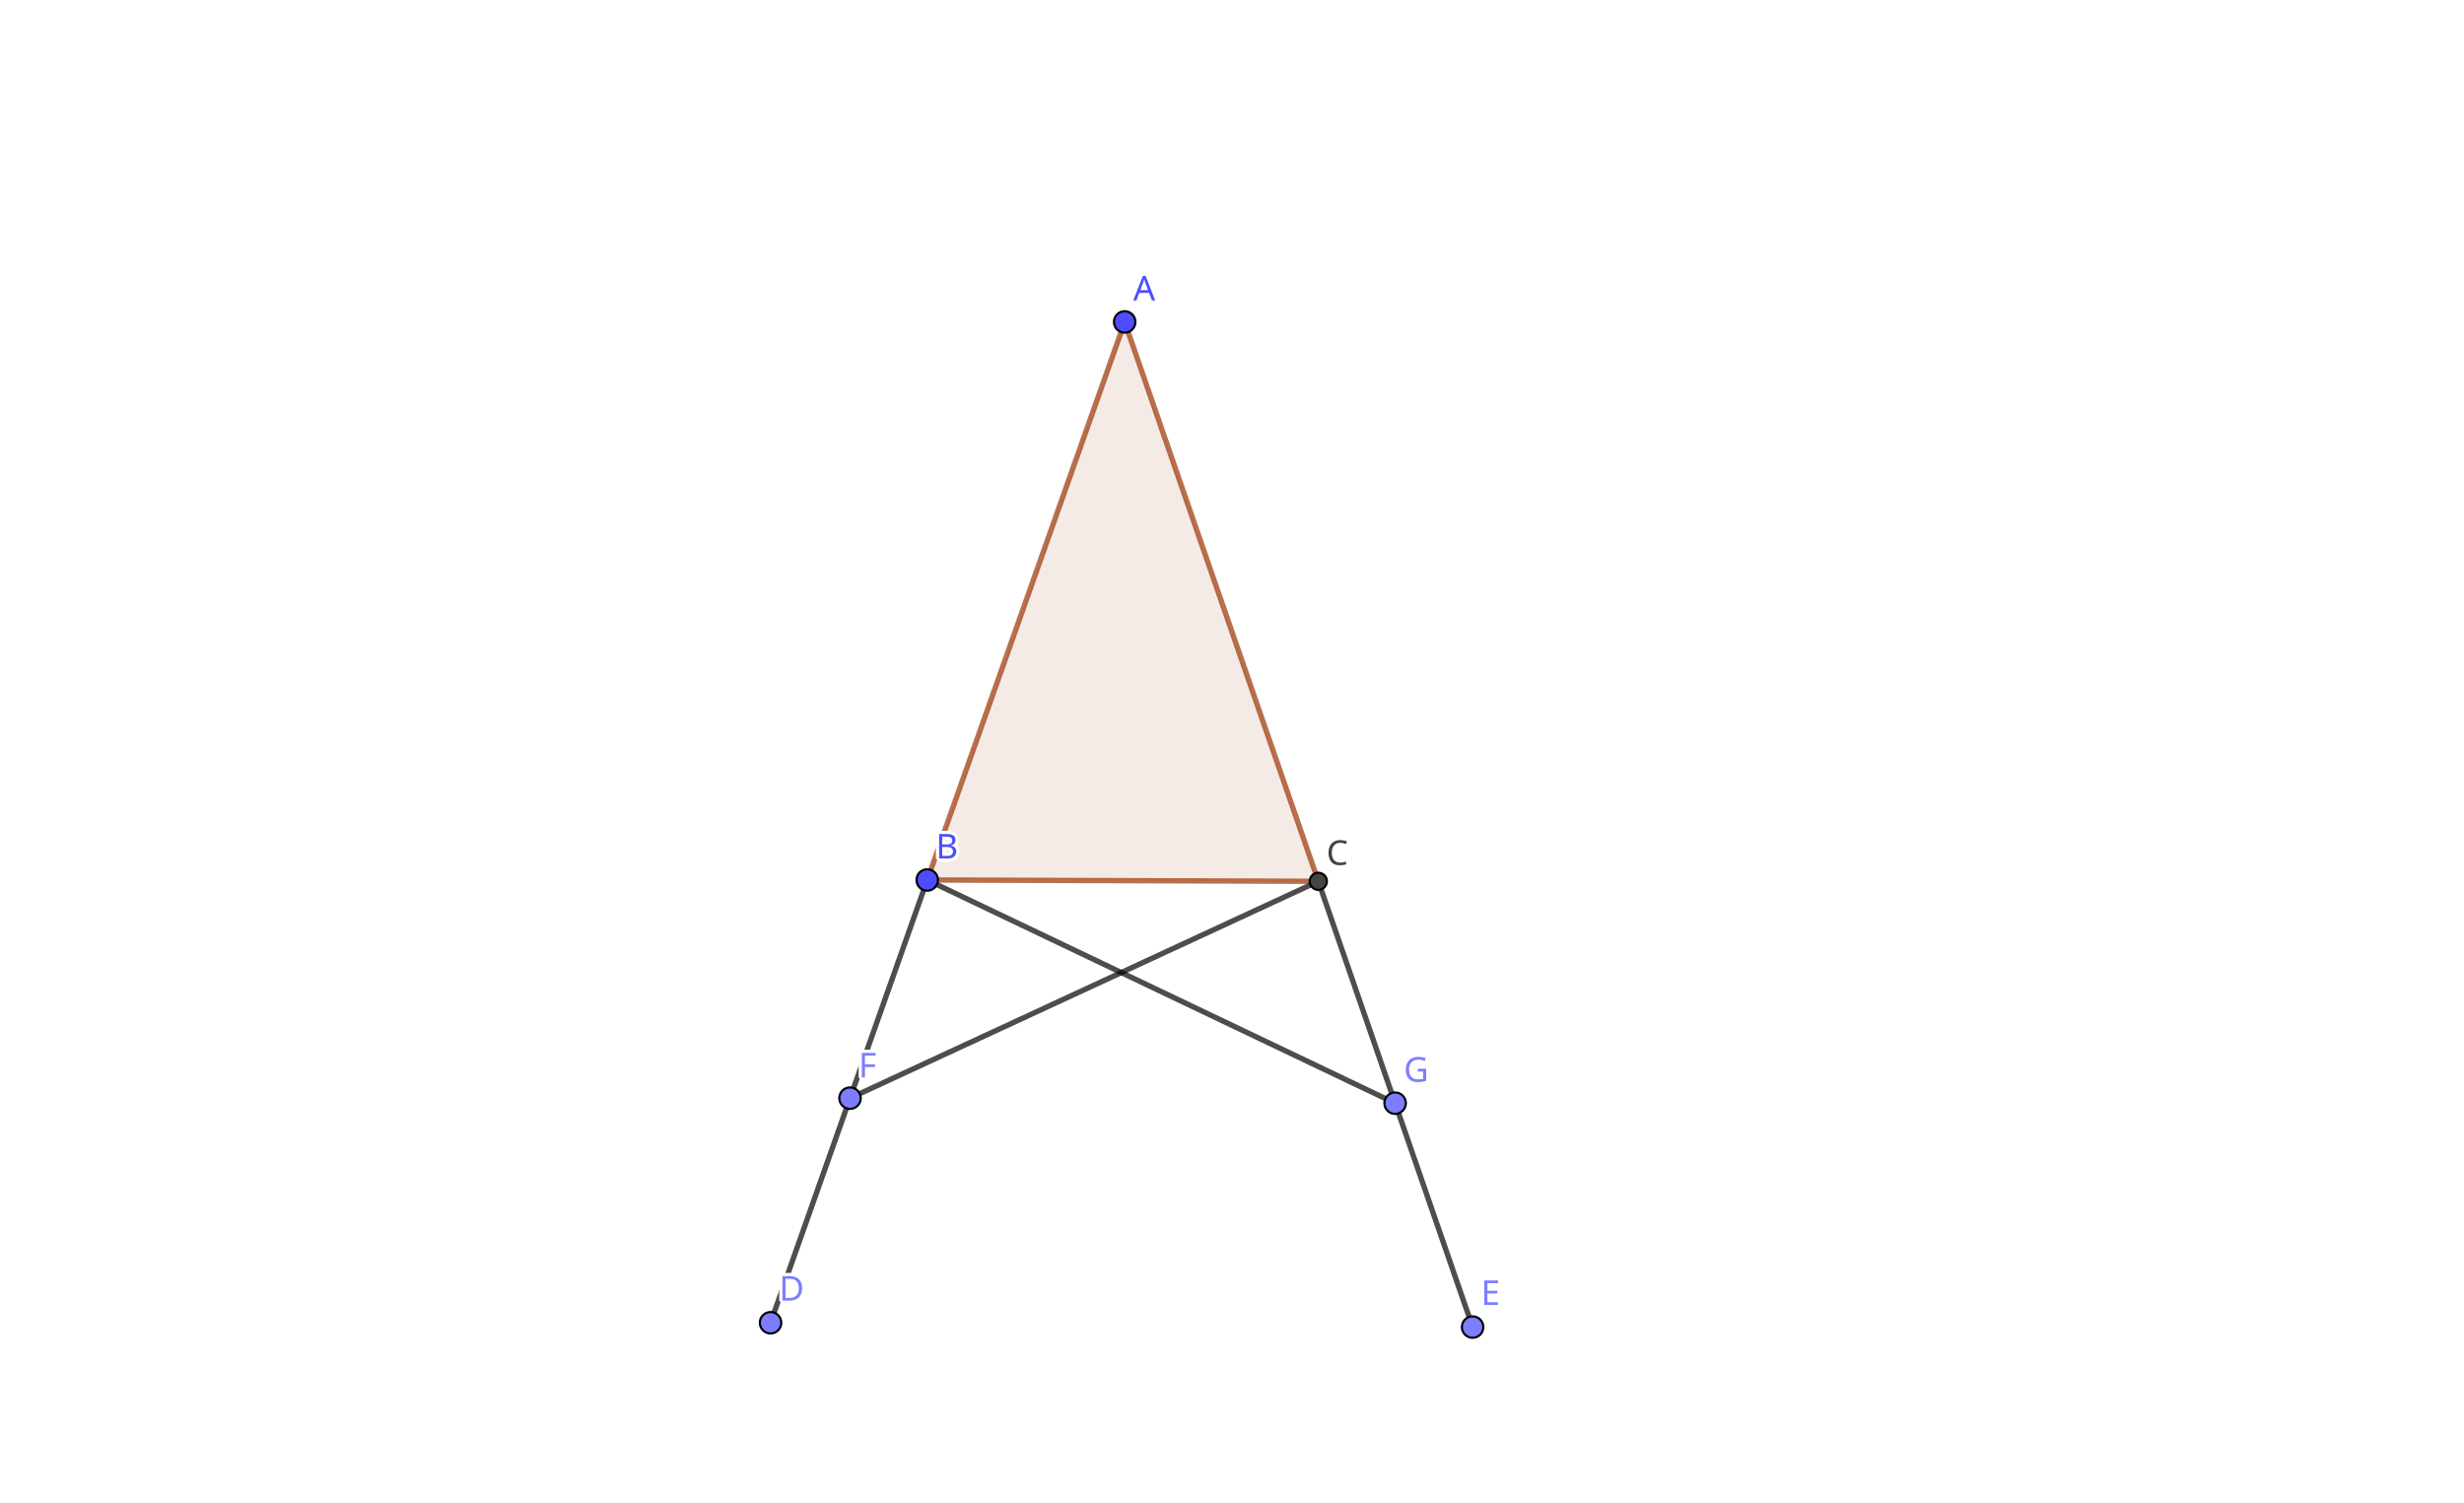
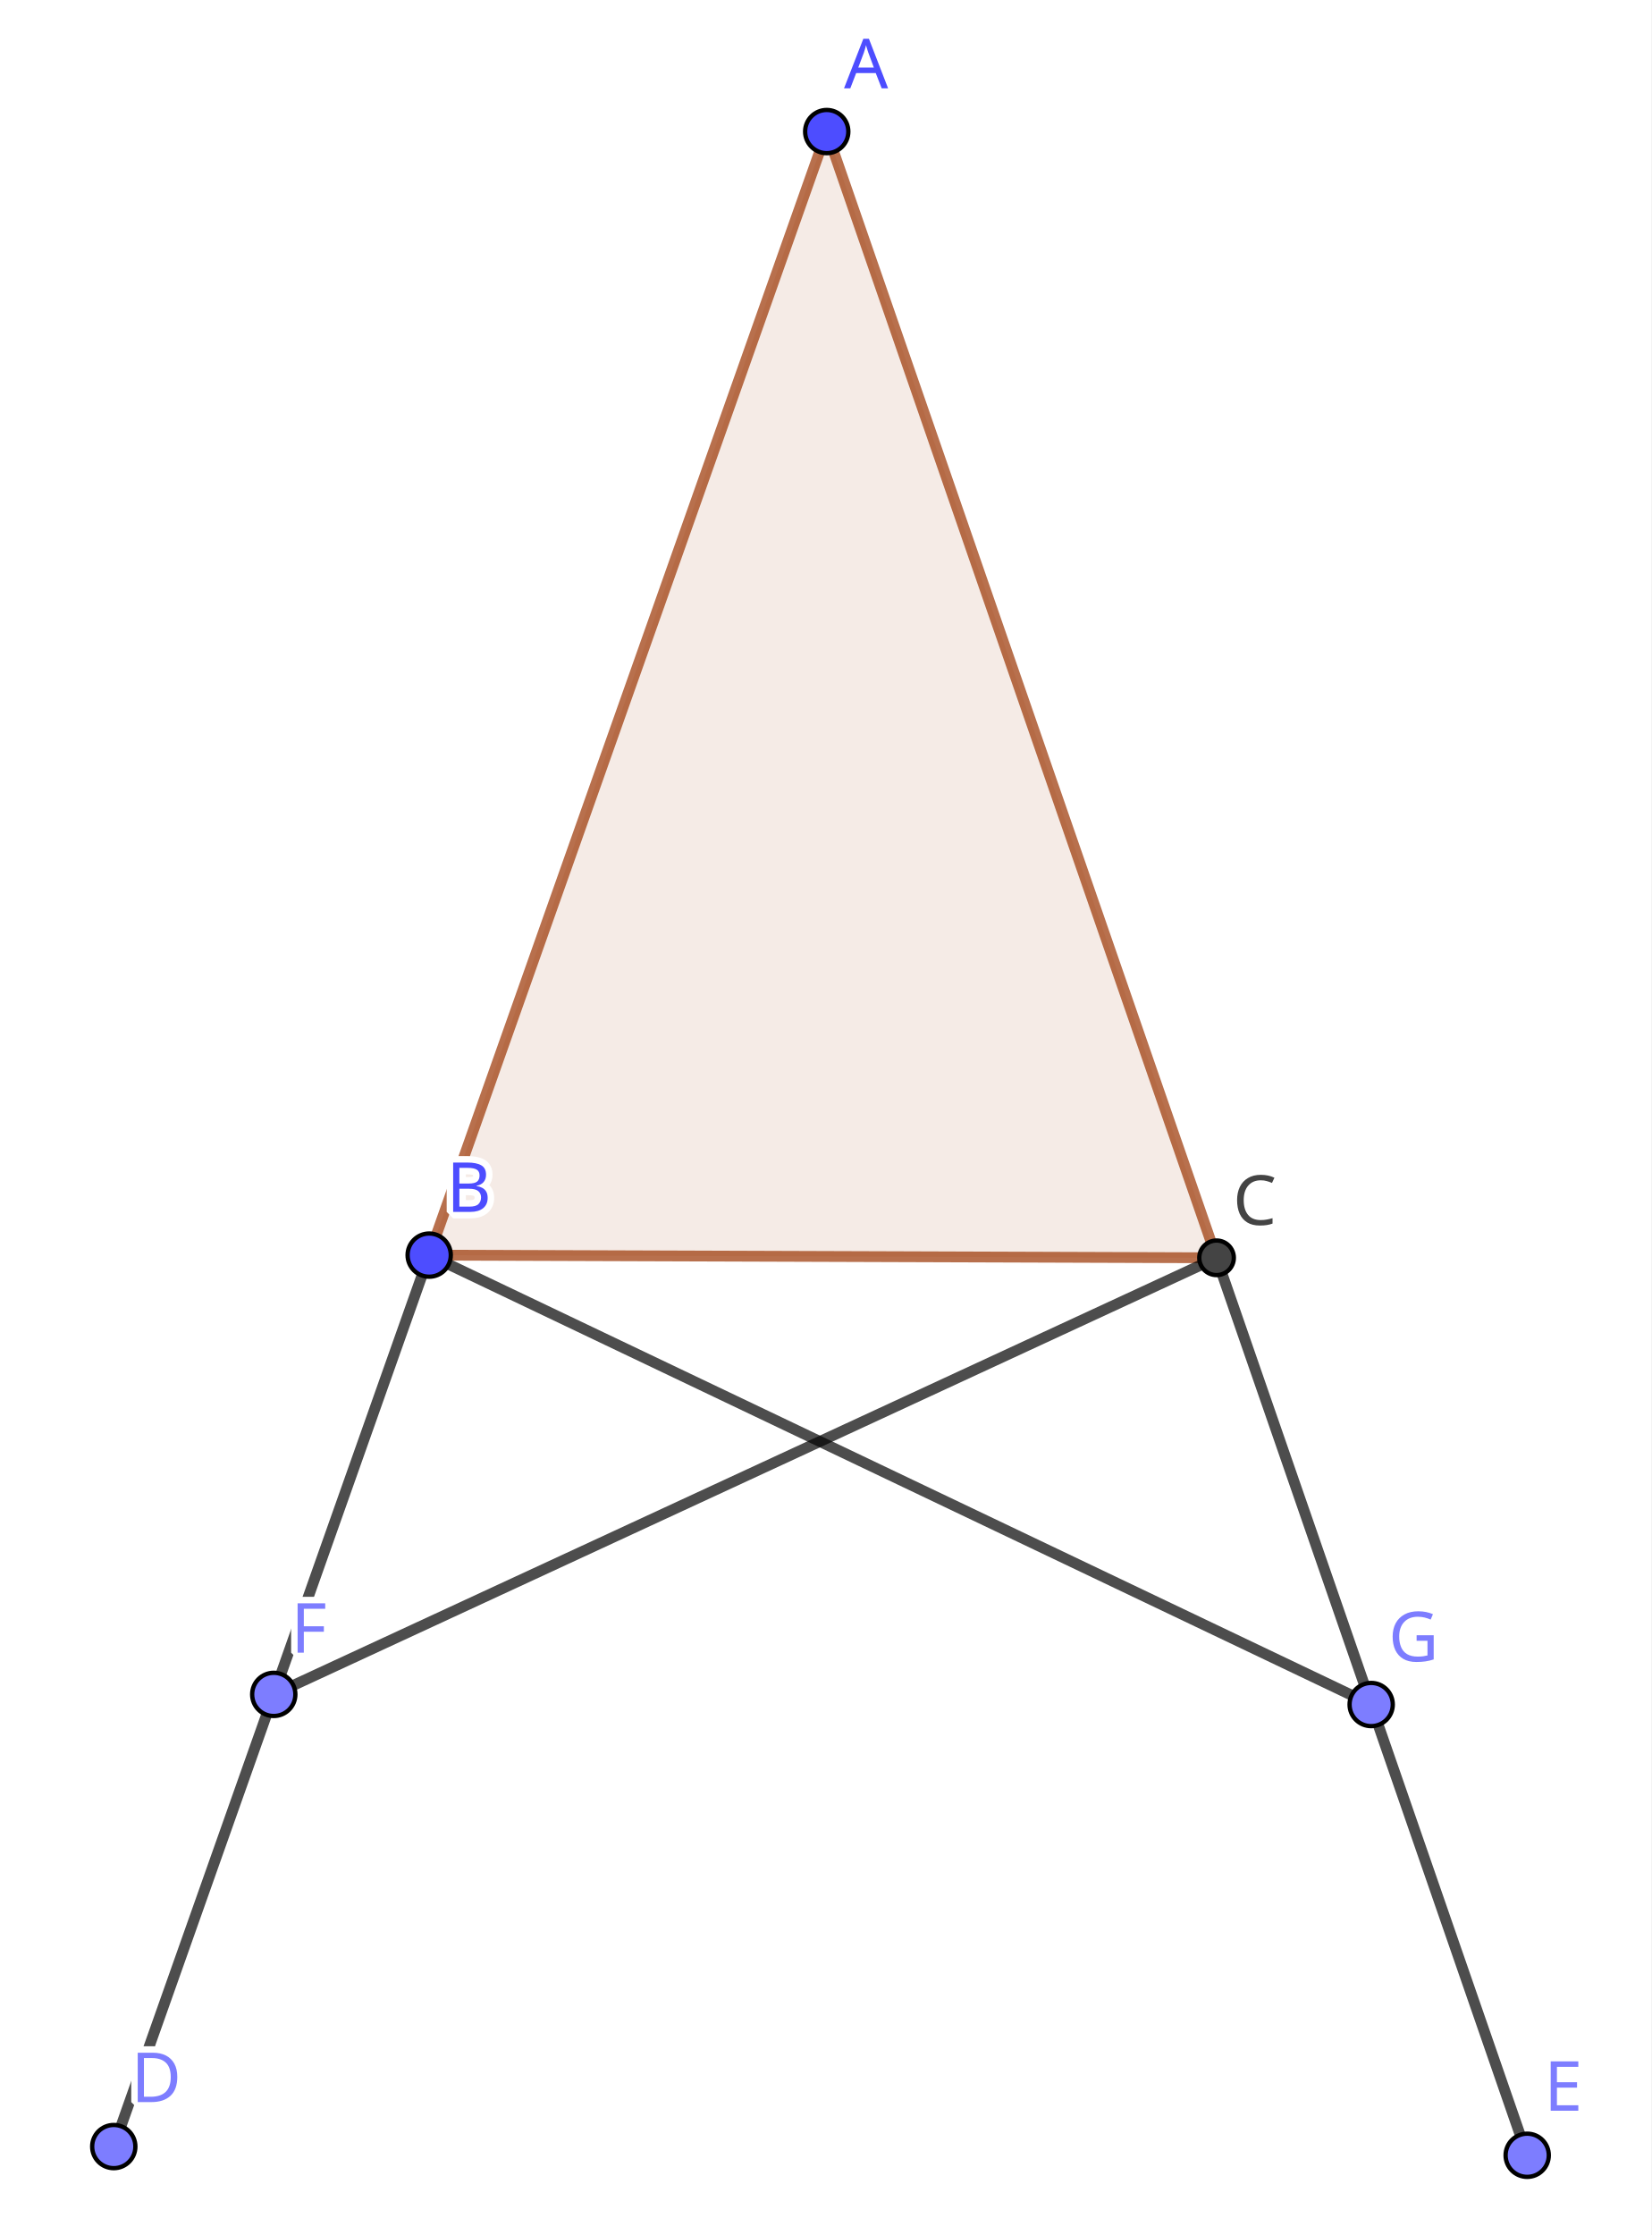
- <svg xmlns="http://www.w3.org/2000/svg" version="1.1" width="1148" height="700">
-   <defs>
+ <svg xmlns="http://www.w3.org/2000/svg" version="1.1" width="382.158" height="517.203" id="svg99">
+   <defs id="defs5">
    <clipPath id="VnFtgpIWNIXH">
-       <path fill="none" stroke="none" d=" M 0 0 L 1148 0 L 1148 700 L 0 700 L 0 0 Z" />
+       <path fill="none" stroke="none" d="M 0,0 H 1148 V 700 H 0 Z" id="path2" />
    </clipPath>
  </defs>
-   <g transform="scale(1,1)" clip-path="url(#VnFtgpIWNIXH)">
-     <g>
-       <rect fill="rgb(255,255,255)" stroke="none" x="0" y="0" width="1148" height="700" fill-opacity="1" />
-       <path fill="rgb(153,51,0)" stroke="none" paint-order="stroke fill markers" fill-rule="evenodd" d=" M 524 150 L 432 410 L 614.216 410.624 Z" fill-opacity="0.098" />
-       <path fill="none" stroke="rgb(153,51,0)" paint-order="fill stroke markers" d=" M 524 150 L 432 410" stroke-opacity="0.698" stroke-linecap="round" stroke-linejoin="round" stroke-miterlimit="10" stroke-width="2.5" />
-       <path fill="none" stroke="rgb(153,51,0)" paint-order="fill stroke markers" d=" M 432 410 L 614.216 410.624" stroke-opacity="0.698" stroke-linecap="round" stroke-linejoin="round" stroke-miterlimit="10" stroke-width="2.5" />
-       <path fill="none" stroke="rgb(153,51,0)" paint-order="fill stroke markers" d=" M 614.216 410.624 L 524 150" stroke-opacity="0.698" stroke-linecap="round" stroke-linejoin="round" stroke-miterlimit="10" stroke-width="2.5" />
-       <path fill="none" stroke="rgb(0,0,0)" paint-order="fill stroke markers" d=" M 432 410 L 359.004 616.294" stroke-opacity="0.698" stroke-linecap="round" stroke-linejoin="round" stroke-miterlimit="10" stroke-width="2.5" />
-       <path fill="none" stroke="rgb(0,0,0)" paint-order="fill stroke markers" d=" M 614.216 410.624 L 686.107 618.309" stroke-opacity="0.698" stroke-linecap="round" stroke-linejoin="round" stroke-miterlimit="10" stroke-width="2.5" />
-       <path fill="none" stroke="rgb(0,0,0)" paint-order="fill stroke markers" d=" M 432 410 L 650 514" stroke-opacity="0.698" stroke-linecap="round" stroke-linejoin="round" stroke-miterlimit="10" stroke-width="2.5" />
-       <path fill="none" stroke="rgb(0,0,0)" paint-order="fill stroke markers" d=" M 396.029 511.656 L 614.216 410.624" stroke-opacity="0.698" stroke-linecap="round" stroke-linejoin="round" stroke-miterlimit="10" stroke-width="2.5" />
-       <path fill="rgb(77,77,255)" stroke="none" paint-order="stroke fill markers" d=" M 529 150 C 529 152.761 526.761 155 524 155 C 521.239 155 519 152.761 519 150 C 519 147.239 521.239 145 524 145 C 526.761 145 529 147.239 529 150 Z" fill-opacity="1" />
-       <path fill="none" stroke="rgb(0,0,0)" paint-order="fill stroke markers" d=" M 529 150 C 529 152.761 526.761 155 524 155 C 521.239 155 519 152.761 519 150 C 519 147.239 521.239 145 524 145 C 526.761 145 529 147.239 529 150 Z" stroke-opacity="1" stroke-linecap="round" stroke-linejoin="round" stroke-miterlimit="10" />
-       <text fill="rgb(77,77,255)" stroke="none" font-family="geogebra-sans-serif, sans-serif" font-size="16px" font-style="normal" font-weight="normal" text-decoration="normal" x="528" y="140" text-anchor="start" dominant-baseline="alphabetic" fill-opacity="1">A</text>
-       <text fill="none" stroke="rgb(255,255,255)" font-family="geogebra-sans-serif, sans-serif" font-size="16px" font-style="normal" font-weight="normal" text-decoration="normal" x="528" y="140" text-anchor="start" dominant-baseline="alphabetic" stroke-opacity="1" stroke-linejoin="bevel" stroke-miterlimit="10" stroke-width="3">A</text>
-       <text fill="rgb(77,77,255)" stroke="none" font-family="geogebra-sans-serif, sans-serif" font-size="16px" font-style="normal" font-weight="normal" text-decoration="normal" x="528" y="140" text-anchor="start" dominant-baseline="alphabetic" fill-opacity="1">A</text>
-       <path fill="rgb(77,77,255)" stroke="none" paint-order="stroke fill markers" d=" M 437 410 C 437 412.761 434.761 415 432 415 C 429.239 415 427 412.761 427 410 C 427 407.239 429.239 405 432 405 C 434.761 405 437 407.239 437 410 Z" fill-opacity="1" />
-       <path fill="none" stroke="rgb(0,0,0)" paint-order="fill stroke markers" d=" M 437 410 C 437 412.761 434.761 415 432 415 C 429.239 415 427 412.761 427 410 C 427 407.239 429.239 405 432 405 C 434.761 405 437 407.239 437 410 Z" stroke-opacity="1" stroke-linecap="round" stroke-linejoin="round" stroke-miterlimit="10" />
-       <text fill="rgb(77,77,255)" stroke="none" font-family="geogebra-sans-serif, sans-serif" font-size="16px" font-style="normal" font-weight="normal" text-decoration="normal" x="436" y="400" text-anchor="start" dominant-baseline="alphabetic" fill-opacity="1">B</text>
-       <text fill="none" stroke="rgb(255,255,255)" font-family="geogebra-sans-serif, sans-serif" font-size="16px" font-style="normal" font-weight="normal" text-decoration="normal" x="436" y="400" text-anchor="start" dominant-baseline="alphabetic" stroke-opacity="1" stroke-linejoin="bevel" stroke-miterlimit="10" stroke-width="3">B</text>
-       <text fill="rgb(77,77,255)" stroke="none" font-family="geogebra-sans-serif, sans-serif" font-size="16px" font-style="normal" font-weight="normal" text-decoration="normal" x="436" y="400" text-anchor="start" dominant-baseline="alphabetic" fill-opacity="1">B</text>
-       <path fill="rgb(68,68,68)" stroke="none" paint-order="stroke fill markers" d=" M 618.216 410.624 C 618.216 412.833 616.425 414.624 614.216 414.624 C 612.007 414.624 610.216 412.833 610.216 410.624 C 610.216 408.415 612.007 406.624 614.216 406.624 C 616.425 406.624 618.216 408.415 618.216 410.624 Z" fill-opacity="1" />
-       <path fill="none" stroke="rgb(0,0,0)" paint-order="fill stroke markers" d=" M 618.216 410.624 C 618.216 412.833 616.425 414.624 614.216 414.624 C 612.007 414.624 610.216 412.833 610.216 410.624 C 610.216 408.415 612.007 406.624 614.216 406.624 C 616.425 406.624 618.216 408.415 618.216 410.624 Z" stroke-opacity="1" stroke-linecap="round" stroke-linejoin="round" stroke-miterlimit="10" />
-       <text fill="rgb(68,68,68)" stroke="none" font-family="geogebra-sans-serif, sans-serif" font-size="16px" font-style="normal" font-weight="normal" text-decoration="normal" x="618" y="403" text-anchor="start" dominant-baseline="alphabetic" fill-opacity="1">C</text>
-       <text fill="none" stroke="rgb(255,255,255)" font-family="geogebra-sans-serif, sans-serif" font-size="16px" font-style="normal" font-weight="normal" text-decoration="normal" x="618" y="403" text-anchor="start" dominant-baseline="alphabetic" stroke-opacity="1" stroke-linejoin="bevel" stroke-miterlimit="10" stroke-width="3">C</text>
-       <text fill="rgb(68,68,68)" stroke="none" font-family="geogebra-sans-serif, sans-serif" font-size="16px" font-style="normal" font-weight="normal" text-decoration="normal" x="618" y="403" text-anchor="start" dominant-baseline="alphabetic" fill-opacity="1">C</text>
-       <path fill="rgb(125,125,255)" stroke="none" paint-order="stroke fill markers" d=" M 364.004 616.294 C 364.004 619.055 361.765 621.294 359.004 621.294 C 356.242 621.294 354.004 619.055 354.004 616.294 C 354.004 613.532 356.242 611.294 359.004 611.294 C 361.765 611.294 364.004 613.532 364.004 616.294 Z" fill-opacity="1" />
-       <path fill="none" stroke="rgb(0,0,0)" paint-order="fill stroke markers" d=" M 364.004 616.294 C 364.004 619.055 361.765 621.294 359.004 621.294 C 356.242 621.294 354.004 619.055 354.004 616.294 C 354.004 613.532 356.242 611.294 359.004 611.294 C 361.765 611.294 364.004 613.532 364.004 616.294 Z" stroke-opacity="1" stroke-linecap="round" stroke-linejoin="round" stroke-miterlimit="10" />
-       <text fill="rgb(125,125,255)" stroke="none" font-family="geogebra-sans-serif, sans-serif" font-size="16px" font-style="normal" font-weight="normal" text-decoration="normal" x="363" y="606" text-anchor="start" dominant-baseline="alphabetic" fill-opacity="1">D</text>
-       <text fill="none" stroke="rgb(255,255,255)" font-family="geogebra-sans-serif, sans-serif" font-size="16px" font-style="normal" font-weight="normal" text-decoration="normal" x="363" y="606" text-anchor="start" dominant-baseline="alphabetic" stroke-opacity="1" stroke-linejoin="bevel" stroke-miterlimit="10" stroke-width="3">D</text>
-       <text fill="rgb(125,125,255)" stroke="none" font-family="geogebra-sans-serif, sans-serif" font-size="16px" font-style="normal" font-weight="normal" text-decoration="normal" x="363" y="606" text-anchor="start" dominant-baseline="alphabetic" fill-opacity="1">D</text>
-       <path fill="rgb(125,125,255)" stroke="none" paint-order="stroke fill markers" d=" M 691.107 618.309 C 691.107 621.071 688.868 623.309 686.107 623.309 C 683.346 623.309 681.107 621.071 681.107 618.309 C 681.107 615.548 683.346 613.309 686.107 613.309 C 688.868 613.309 691.107 615.548 691.107 618.309 Z" fill-opacity="1" />
-       <path fill="none" stroke="rgb(0,0,0)" paint-order="fill stroke markers" d=" M 691.107 618.309 C 691.107 621.071 688.868 623.309 686.107 623.309 C 683.346 623.309 681.107 621.071 681.107 618.309 C 681.107 615.548 683.346 613.309 686.107 613.309 C 688.868 613.309 691.107 615.548 691.107 618.309 Z" stroke-opacity="1" stroke-linecap="round" stroke-linejoin="round" stroke-miterlimit="10" />
-       <text fill="rgb(125,125,255)" stroke="none" font-family="geogebra-sans-serif, sans-serif" font-size="16px" font-style="normal" font-weight="normal" text-decoration="normal" x="690" y="608" text-anchor="start" dominant-baseline="alphabetic" fill-opacity="1">E</text>
-       <text fill="none" stroke="rgb(255,255,255)" font-family="geogebra-sans-serif, sans-serif" font-size="16px" font-style="normal" font-weight="normal" text-decoration="normal" x="690" y="608" text-anchor="start" dominant-baseline="alphabetic" stroke-opacity="1" stroke-linejoin="bevel" stroke-miterlimit="10" stroke-width="3">E</text>
-       <text fill="rgb(125,125,255)" stroke="none" font-family="geogebra-sans-serif, sans-serif" font-size="16px" font-style="normal" font-weight="normal" text-decoration="normal" x="690" y="608" text-anchor="start" dominant-baseline="alphabetic" fill-opacity="1">E</text>
-       <path fill="rgb(125,125,255)" stroke="none" paint-order="stroke fill markers" d=" M 401.029 511.656 C 401.029 514.418 398.791 516.656 396.029 516.656 C 393.268 516.656 391.029 514.418 391.029 511.656 C 391.029 508.895 393.268 506.656 396.029 506.656 C 398.791 506.656 401.029 508.895 401.029 511.656 Z" fill-opacity="1" />
-       <path fill="none" stroke="rgb(0,0,0)" paint-order="fill stroke markers" d=" M 401.029 511.656 C 401.029 514.418 398.791 516.656 396.029 516.656 C 393.268 516.656 391.029 514.418 391.029 511.656 C 391.029 508.895 393.268 506.656 396.029 506.656 C 398.791 506.656 401.029 508.895 401.029 511.656 Z" stroke-opacity="1" stroke-linecap="round" stroke-linejoin="round" stroke-miterlimit="10" />
-       <text fill="rgb(125,125,255)" stroke="none" font-family="geogebra-sans-serif, sans-serif" font-size="16px" font-style="normal" font-weight="normal" text-decoration="normal" x="400" y="502" text-anchor="start" dominant-baseline="alphabetic" fill-opacity="1">F</text>
-       <text fill="none" stroke="rgb(255,255,255)" font-family="geogebra-sans-serif, sans-serif" font-size="16px" font-style="normal" font-weight="normal" text-decoration="normal" x="400" y="502" text-anchor="start" dominant-baseline="alphabetic" stroke-opacity="1" stroke-linejoin="bevel" stroke-miterlimit="10" stroke-width="3">F</text>
-       <text fill="rgb(125,125,255)" stroke="none" font-family="geogebra-sans-serif, sans-serif" font-size="16px" font-style="normal" font-weight="normal" text-decoration="normal" x="400" y="502" text-anchor="start" dominant-baseline="alphabetic" fill-opacity="1">F</text>
-       <path fill="rgb(125,125,255)" stroke="none" paint-order="stroke fill markers" d=" M 655 514 C 655 516.761 652.761 519 650 519 C 647.239 519 645 516.761 645 514 C 645 511.239 647.239 509 650 509 C 652.761 509 655 511.239 655 514 Z" fill-opacity="1" />
-       <path fill="none" stroke="rgb(0,0,0)" paint-order="fill stroke markers" d=" M 655 514 C 655 516.761 652.761 519 650 519 C 647.239 519 645 516.761 645 514 C 645 511.239 647.239 509 650 509 C 652.761 509 655 511.239 655 514 Z" stroke-opacity="1" stroke-linecap="round" stroke-linejoin="round" stroke-miterlimit="10" />
-       <text fill="rgb(125,125,255)" stroke="none" font-family="geogebra-sans-serif, sans-serif" font-size="16px" font-style="normal" font-weight="normal" text-decoration="normal" x="654" y="504" text-anchor="start" dominant-baseline="alphabetic" fill-opacity="1">G</text>
-       <text fill="none" stroke="rgb(255,255,255)" font-family="geogebra-sans-serif, sans-serif" font-size="16px" font-style="normal" font-weight="normal" text-decoration="normal" x="654" y="504" text-anchor="start" dominant-baseline="alphabetic" stroke-opacity="1" stroke-linejoin="bevel" stroke-miterlimit="10" stroke-width="3">G</text>
-       <text fill="rgb(125,125,255)" stroke="none" font-family="geogebra-sans-serif, sans-serif" font-size="16px" font-style="normal" font-weight="normal" text-decoration="normal" x="654" y="504" text-anchor="start" dominant-baseline="alphabetic" fill-opacity="1">G</text>
+   <g clip-path="url(#VnFtgpIWNIXH)" id="g97" transform="translate(-332.6732,-119.5545)">
+     <g id="g95">
+       <rect fill="#ffffff" stroke="none" x="332.673" y="119.554" width="382.158" height="517.203" fill-opacity="1" id="rect7" style="stroke-width:1" />
+       <path fill="#993300" stroke="none" paint-order="stroke fill markers" fill-rule="evenodd" d="m 524,150 -92,260 182.216,0.624 z" fill-opacity="0.098" id="path9" />
+       <path fill="none" stroke="#993300" paint-order="fill stroke markers" d="M 524,150 432,410" stroke-opacity="0.698" stroke-linecap="round" stroke-linejoin="round" stroke-miterlimit="10" stroke-width="2.5" id="path11" />
+       <path fill="none" stroke="#993300" paint-order="fill stroke markers" d="m 432,410 182.216,0.624" stroke-opacity="0.698" stroke-linecap="round" stroke-linejoin="round" stroke-miterlimit="10" stroke-width="2.5" id="path13" />
+       <path fill="none" stroke="#993300" paint-order="fill stroke markers" d="M 614.216,410.624 524,150" stroke-opacity="0.698" stroke-linecap="round" stroke-linejoin="round" stroke-miterlimit="10" stroke-width="2.5" id="path15" />
+       <path fill="none" stroke="#000000" paint-order="fill stroke markers" d="M 432,410 359.004,616.294" stroke-opacity="0.698" stroke-linecap="round" stroke-linejoin="round" stroke-miterlimit="10" stroke-width="2.5" id="path17" />
+       <path fill="none" stroke="#000000" paint-order="fill stroke markers" d="M 614.216,410.624 686.107,618.309" stroke-opacity="0.698" stroke-linecap="round" stroke-linejoin="round" stroke-miterlimit="10" stroke-width="2.5" id="path19" />
+       <path fill="none" stroke="#000000" paint-order="fill stroke markers" d="M 432,410 650,514" stroke-opacity="0.698" stroke-linecap="round" stroke-linejoin="round" stroke-miterlimit="10" stroke-width="2.5" id="path21" />
+       <path fill="none" stroke="#000000" paint-order="fill stroke markers" d="M 396.029,511.656 614.216,410.624" stroke-opacity="0.698" stroke-linecap="round" stroke-linejoin="round" stroke-miterlimit="10" stroke-width="2.5" id="path23" />
+       <path fill="#4d4dff" stroke="none" paint-order="stroke fill markers" d="m 529,150 c 0,2.761 -2.239,5 -5,5 -2.761,0 -5,-2.239 -5,-5 0,-2.761 2.239,-5 5,-5 2.761,0 5,2.239 5,5 z" fill-opacity="1" id="path25" />
+       <path fill="none" stroke="#000000" paint-order="fill stroke markers" d="m 529,150 c 0,2.761 -2.239,5 -5,5 -2.761,0 -5,-2.239 -5,-5 0,-2.761 2.239,-5 5,-5 2.761,0 5,2.239 5,5 z" stroke-opacity="1" stroke-linecap="round" stroke-linejoin="round" stroke-miterlimit="10" id="path27" />
+       <text fill="#4d4dff" stroke="none" font-family="geogebra-sans-serif, sans-serif" font-size="16px" font-style="normal" font-weight="normal" text-decoration="normal" x="528" y="140" text-anchor="start" dominant-baseline="alphabetic" fill-opacity="1" id="text29">A</text>
+       <text fill="none" stroke="#ffffff" font-family="geogebra-sans-serif, sans-serif" font-size="16px" font-style="normal" font-weight="normal" text-decoration="normal" x="528" y="140" text-anchor="start" dominant-baseline="alphabetic" stroke-opacity="1" stroke-linejoin="bevel" stroke-miterlimit="10" stroke-width="3" id="text31">A</text>
+       <text fill="#4d4dff" stroke="none" font-family="geogebra-sans-serif, sans-serif" font-size="16px" font-style="normal" font-weight="normal" text-decoration="normal" x="528" y="140" text-anchor="start" dominant-baseline="alphabetic" fill-opacity="1" id="text33">A</text>
+       <path fill="#4d4dff" stroke="none" paint-order="stroke fill markers" d="m 437,410 c 0,2.761 -2.239,5 -5,5 -2.761,0 -5,-2.239 -5,-5 0,-2.761 2.239,-5 5,-5 2.761,0 5,2.239 5,5 z" fill-opacity="1" id="path35" />
+       <path fill="none" stroke="#000000" paint-order="fill stroke markers" d="m 437,410 c 0,2.761 -2.239,5 -5,5 -2.761,0 -5,-2.239 -5,-5 0,-2.761 2.239,-5 5,-5 2.761,0 5,2.239 5,5 z" stroke-opacity="1" stroke-linecap="round" stroke-linejoin="round" stroke-miterlimit="10" id="path37" />
+       <text fill="#4d4dff" stroke="none" font-family="geogebra-sans-serif, sans-serif" font-size="16px" font-style="normal" font-weight="normal" text-decoration="normal" x="436" y="400" text-anchor="start" dominant-baseline="alphabetic" fill-opacity="1" id="text39">B</text>
+       <text fill="none" stroke="#ffffff" font-family="geogebra-sans-serif, sans-serif" font-size="16px" font-style="normal" font-weight="normal" text-decoration="normal" x="436" y="400" text-anchor="start" dominant-baseline="alphabetic" stroke-opacity="1" stroke-linejoin="bevel" stroke-miterlimit="10" stroke-width="3" id="text41">B</text>
+       <text fill="#4d4dff" stroke="none" font-family="geogebra-sans-serif, sans-serif" font-size="16px" font-style="normal" font-weight="normal" text-decoration="normal" x="436" y="400" text-anchor="start" dominant-baseline="alphabetic" fill-opacity="1" id="text43">B</text>
+       <path fill="#444444" stroke="none" paint-order="stroke fill markers" d="m 618.216,410.624 c 0,2.209 -1.791,4 -4,4 -2.209,0 -4,-1.791 -4,-4 0,-2.209 1.791,-4 4,-4 2.209,0 4,1.791 4,4 z" fill-opacity="1" id="path45" />
+       <path fill="none" stroke="#000000" paint-order="fill stroke markers" d="m 618.216,410.624 c 0,2.209 -1.791,4 -4,4 -2.209,0 -4,-1.791 -4,-4 0,-2.209 1.791,-4 4,-4 2.209,0 4,1.791 4,4 z" stroke-opacity="1" stroke-linecap="round" stroke-linejoin="round" stroke-miterlimit="10" id="path47" />
+       <text fill="#444444" stroke="none" font-family="geogebra-sans-serif, sans-serif" font-size="16px" font-style="normal" font-weight="normal" text-decoration="normal" x="618" y="403" text-anchor="start" dominant-baseline="alphabetic" fill-opacity="1" id="text49">C</text>
+       <text fill="none" stroke="#ffffff" font-family="geogebra-sans-serif, sans-serif" font-size="16px" font-style="normal" font-weight="normal" text-decoration="normal" x="618" y="403" text-anchor="start" dominant-baseline="alphabetic" stroke-opacity="1" stroke-linejoin="bevel" stroke-miterlimit="10" stroke-width="3" id="text51">C</text>
+       <text fill="#444444" stroke="none" font-family="geogebra-sans-serif, sans-serif" font-size="16px" font-style="normal" font-weight="normal" text-decoration="normal" x="618" y="403" text-anchor="start" dominant-baseline="alphabetic" fill-opacity="1" id="text53">C</text>
+       <path fill="#7d7dff" stroke="none" paint-order="stroke fill markers" d="m 364.004,616.294 c 0,2.761 -2.239,5 -5,5 -2.761,0 -5,-2.239 -5,-5 0,-2.761 2.239,-5 5,-5 2.761,0 5,2.239 5,5 z" fill-opacity="1" id="path55" />
+       <path fill="none" stroke="#000000" paint-order="fill stroke markers" d="m 364.004,616.294 c 0,2.761 -2.239,5 -5,5 -2.761,0 -5,-2.239 -5,-5 0,-2.761 2.239,-5 5,-5 2.761,0 5,2.239 5,5 z" stroke-opacity="1" stroke-linecap="round" stroke-linejoin="round" stroke-miterlimit="10" id="path57" />
+       <text fill="#7d7dff" stroke="none" font-family="geogebra-sans-serif, sans-serif" font-size="16px" font-style="normal" font-weight="normal" text-decoration="normal" x="363" y="606" text-anchor="start" dominant-baseline="alphabetic" fill-opacity="1" id="text59">D</text>
+       <text fill="none" stroke="#ffffff" font-family="geogebra-sans-serif, sans-serif" font-size="16px" font-style="normal" font-weight="normal" text-decoration="normal" x="363" y="606" text-anchor="start" dominant-baseline="alphabetic" stroke-opacity="1" stroke-linejoin="bevel" stroke-miterlimit="10" stroke-width="3" id="text61">D</text>
+       <text fill="#7d7dff" stroke="none" font-family="geogebra-sans-serif, sans-serif" font-size="16px" font-style="normal" font-weight="normal" text-decoration="normal" x="363" y="606" text-anchor="start" dominant-baseline="alphabetic" fill-opacity="1" id="text63">D</text>
+       <path fill="#7d7dff" stroke="none" paint-order="stroke fill markers" d="m 691.107,618.309 c 0,2.761 -2.239,5 -5,5 -2.761,0 -5,-2.239 -5,-5 0,-2.761 2.239,-5 5,-5 2.761,0 5,2.239 5,5 z" fill-opacity="1" id="path65" />
+       <path fill="none" stroke="#000000" paint-order="fill stroke markers" d="m 691.107,618.309 c 0,2.761 -2.239,5 -5,5 -2.761,0 -5,-2.239 -5,-5 0,-2.761 2.239,-5 5,-5 2.761,0 5,2.239 5,5 z" stroke-opacity="1" stroke-linecap="round" stroke-linejoin="round" stroke-miterlimit="10" id="path67" />
+       <text fill="#7d7dff" stroke="none" font-family="geogebra-sans-serif, sans-serif" font-size="16px" font-style="normal" font-weight="normal" text-decoration="normal" x="690" y="608" text-anchor="start" dominant-baseline="alphabetic" fill-opacity="1" id="text69">E</text>
+       <text fill="none" stroke="#ffffff" font-family="geogebra-sans-serif, sans-serif" font-size="16px" font-style="normal" font-weight="normal" text-decoration="normal" x="690" y="608" text-anchor="start" dominant-baseline="alphabetic" stroke-opacity="1" stroke-linejoin="bevel" stroke-miterlimit="10" stroke-width="3" id="text71">E</text>
+       <text fill="#7d7dff" stroke="none" font-family="geogebra-sans-serif, sans-serif" font-size="16px" font-style="normal" font-weight="normal" text-decoration="normal" x="690" y="608" text-anchor="start" dominant-baseline="alphabetic" fill-opacity="1" id="text73">E</text>
+       <path fill="#7d7dff" stroke="none" paint-order="stroke fill markers" d="m 401.029,511.656 c 0,2.761 -2.239,5 -5,5 -2.761,0 -5,-2.239 -5,-5 0,-2.761 2.239,-5 5,-5 2.761,0 5,2.239 5,5 z" fill-opacity="1" id="path75" />
+       <path fill="none" stroke="#000000" paint-order="fill stroke markers" d="m 401.029,511.656 c 0,2.761 -2.239,5 -5,5 -2.761,0 -5,-2.239 -5,-5 0,-2.761 2.239,-5 5,-5 2.761,0 5,2.239 5,5 z" stroke-opacity="1" stroke-linecap="round" stroke-linejoin="round" stroke-miterlimit="10" id="path77" />
+       <text fill="#7d7dff" stroke="none" font-family="geogebra-sans-serif, sans-serif" font-size="16px" font-style="normal" font-weight="normal" text-decoration="normal" x="400" y="502" text-anchor="start" dominant-baseline="alphabetic" fill-opacity="1" id="text79">F</text>
+       <text fill="none" stroke="#ffffff" font-family="geogebra-sans-serif, sans-serif" font-size="16px" font-style="normal" font-weight="normal" text-decoration="normal" x="400" y="502" text-anchor="start" dominant-baseline="alphabetic" stroke-opacity="1" stroke-linejoin="bevel" stroke-miterlimit="10" stroke-width="3" id="text81">F</text>
+       <text fill="#7d7dff" stroke="none" font-family="geogebra-sans-serif, sans-serif" font-size="16px" font-style="normal" font-weight="normal" text-decoration="normal" x="400" y="502" text-anchor="start" dominant-baseline="alphabetic" fill-opacity="1" id="text83">F</text>
+       <path fill="#7d7dff" stroke="none" paint-order="stroke fill markers" d="m 655,514 c 0,2.761 -2.239,5 -5,5 -2.761,0 -5,-2.239 -5,-5 0,-2.761 2.239,-5 5,-5 2.761,0 5,2.239 5,5 z" fill-opacity="1" id="path85" />
+       <path fill="none" stroke="#000000" paint-order="fill stroke markers" d="m 655,514 c 0,2.761 -2.239,5 -5,5 -2.761,0 -5,-2.239 -5,-5 0,-2.761 2.239,-5 5,-5 2.761,0 5,2.239 5,5 z" stroke-opacity="1" stroke-linecap="round" stroke-linejoin="round" stroke-miterlimit="10" id="path87" />
+       <text fill="#7d7dff" stroke="none" font-family="geogebra-sans-serif, sans-serif" font-size="16px" font-style="normal" font-weight="normal" text-decoration="normal" x="654" y="504" text-anchor="start" dominant-baseline="alphabetic" fill-opacity="1" id="text89">G</text>
+       <text fill="none" stroke="#ffffff" font-family="geogebra-sans-serif, sans-serif" font-size="16px" font-style="normal" font-weight="normal" text-decoration="normal" x="654" y="504" text-anchor="start" dominant-baseline="alphabetic" stroke-opacity="1" stroke-linejoin="bevel" stroke-miterlimit="10" stroke-width="3" id="text91">G</text>
+       <text fill="#7d7dff" stroke="none" font-family="geogebra-sans-serif, sans-serif" font-size="16px" font-style="normal" font-weight="normal" text-decoration="normal" x="654" y="504" text-anchor="start" dominant-baseline="alphabetic" fill-opacity="1" id="text93">G</text>
    </g>
  </g>
</svg>
